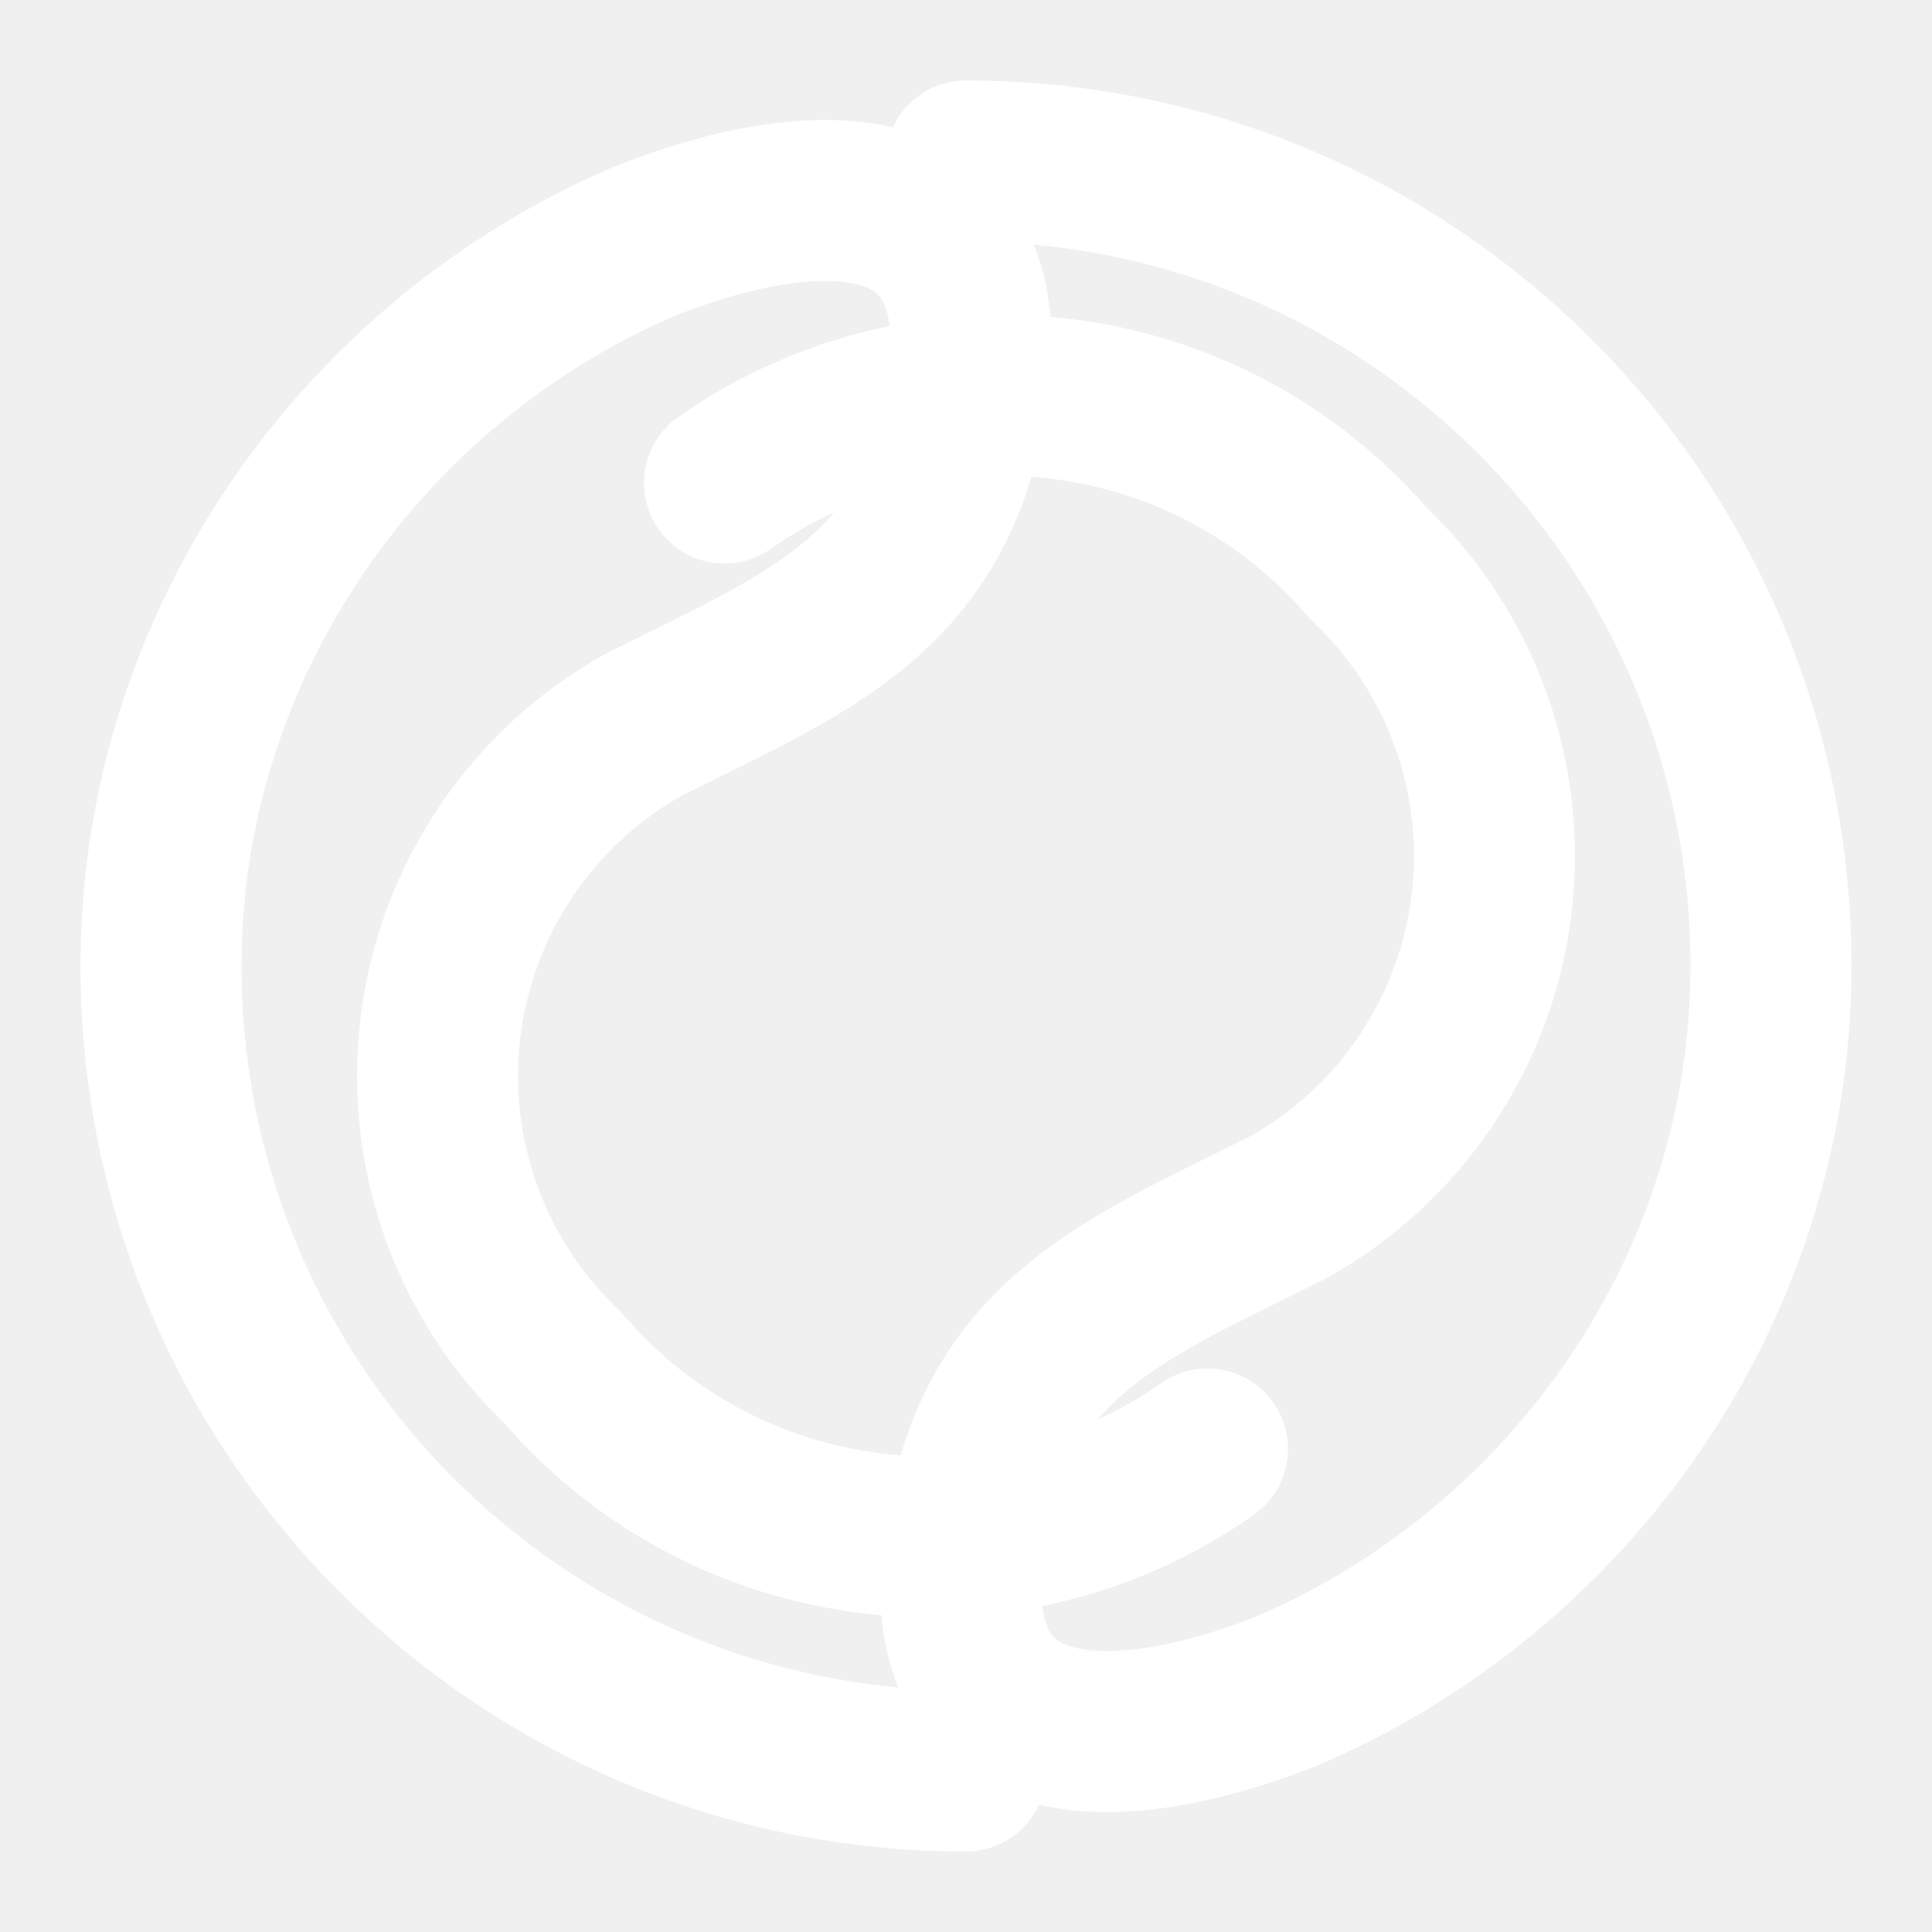
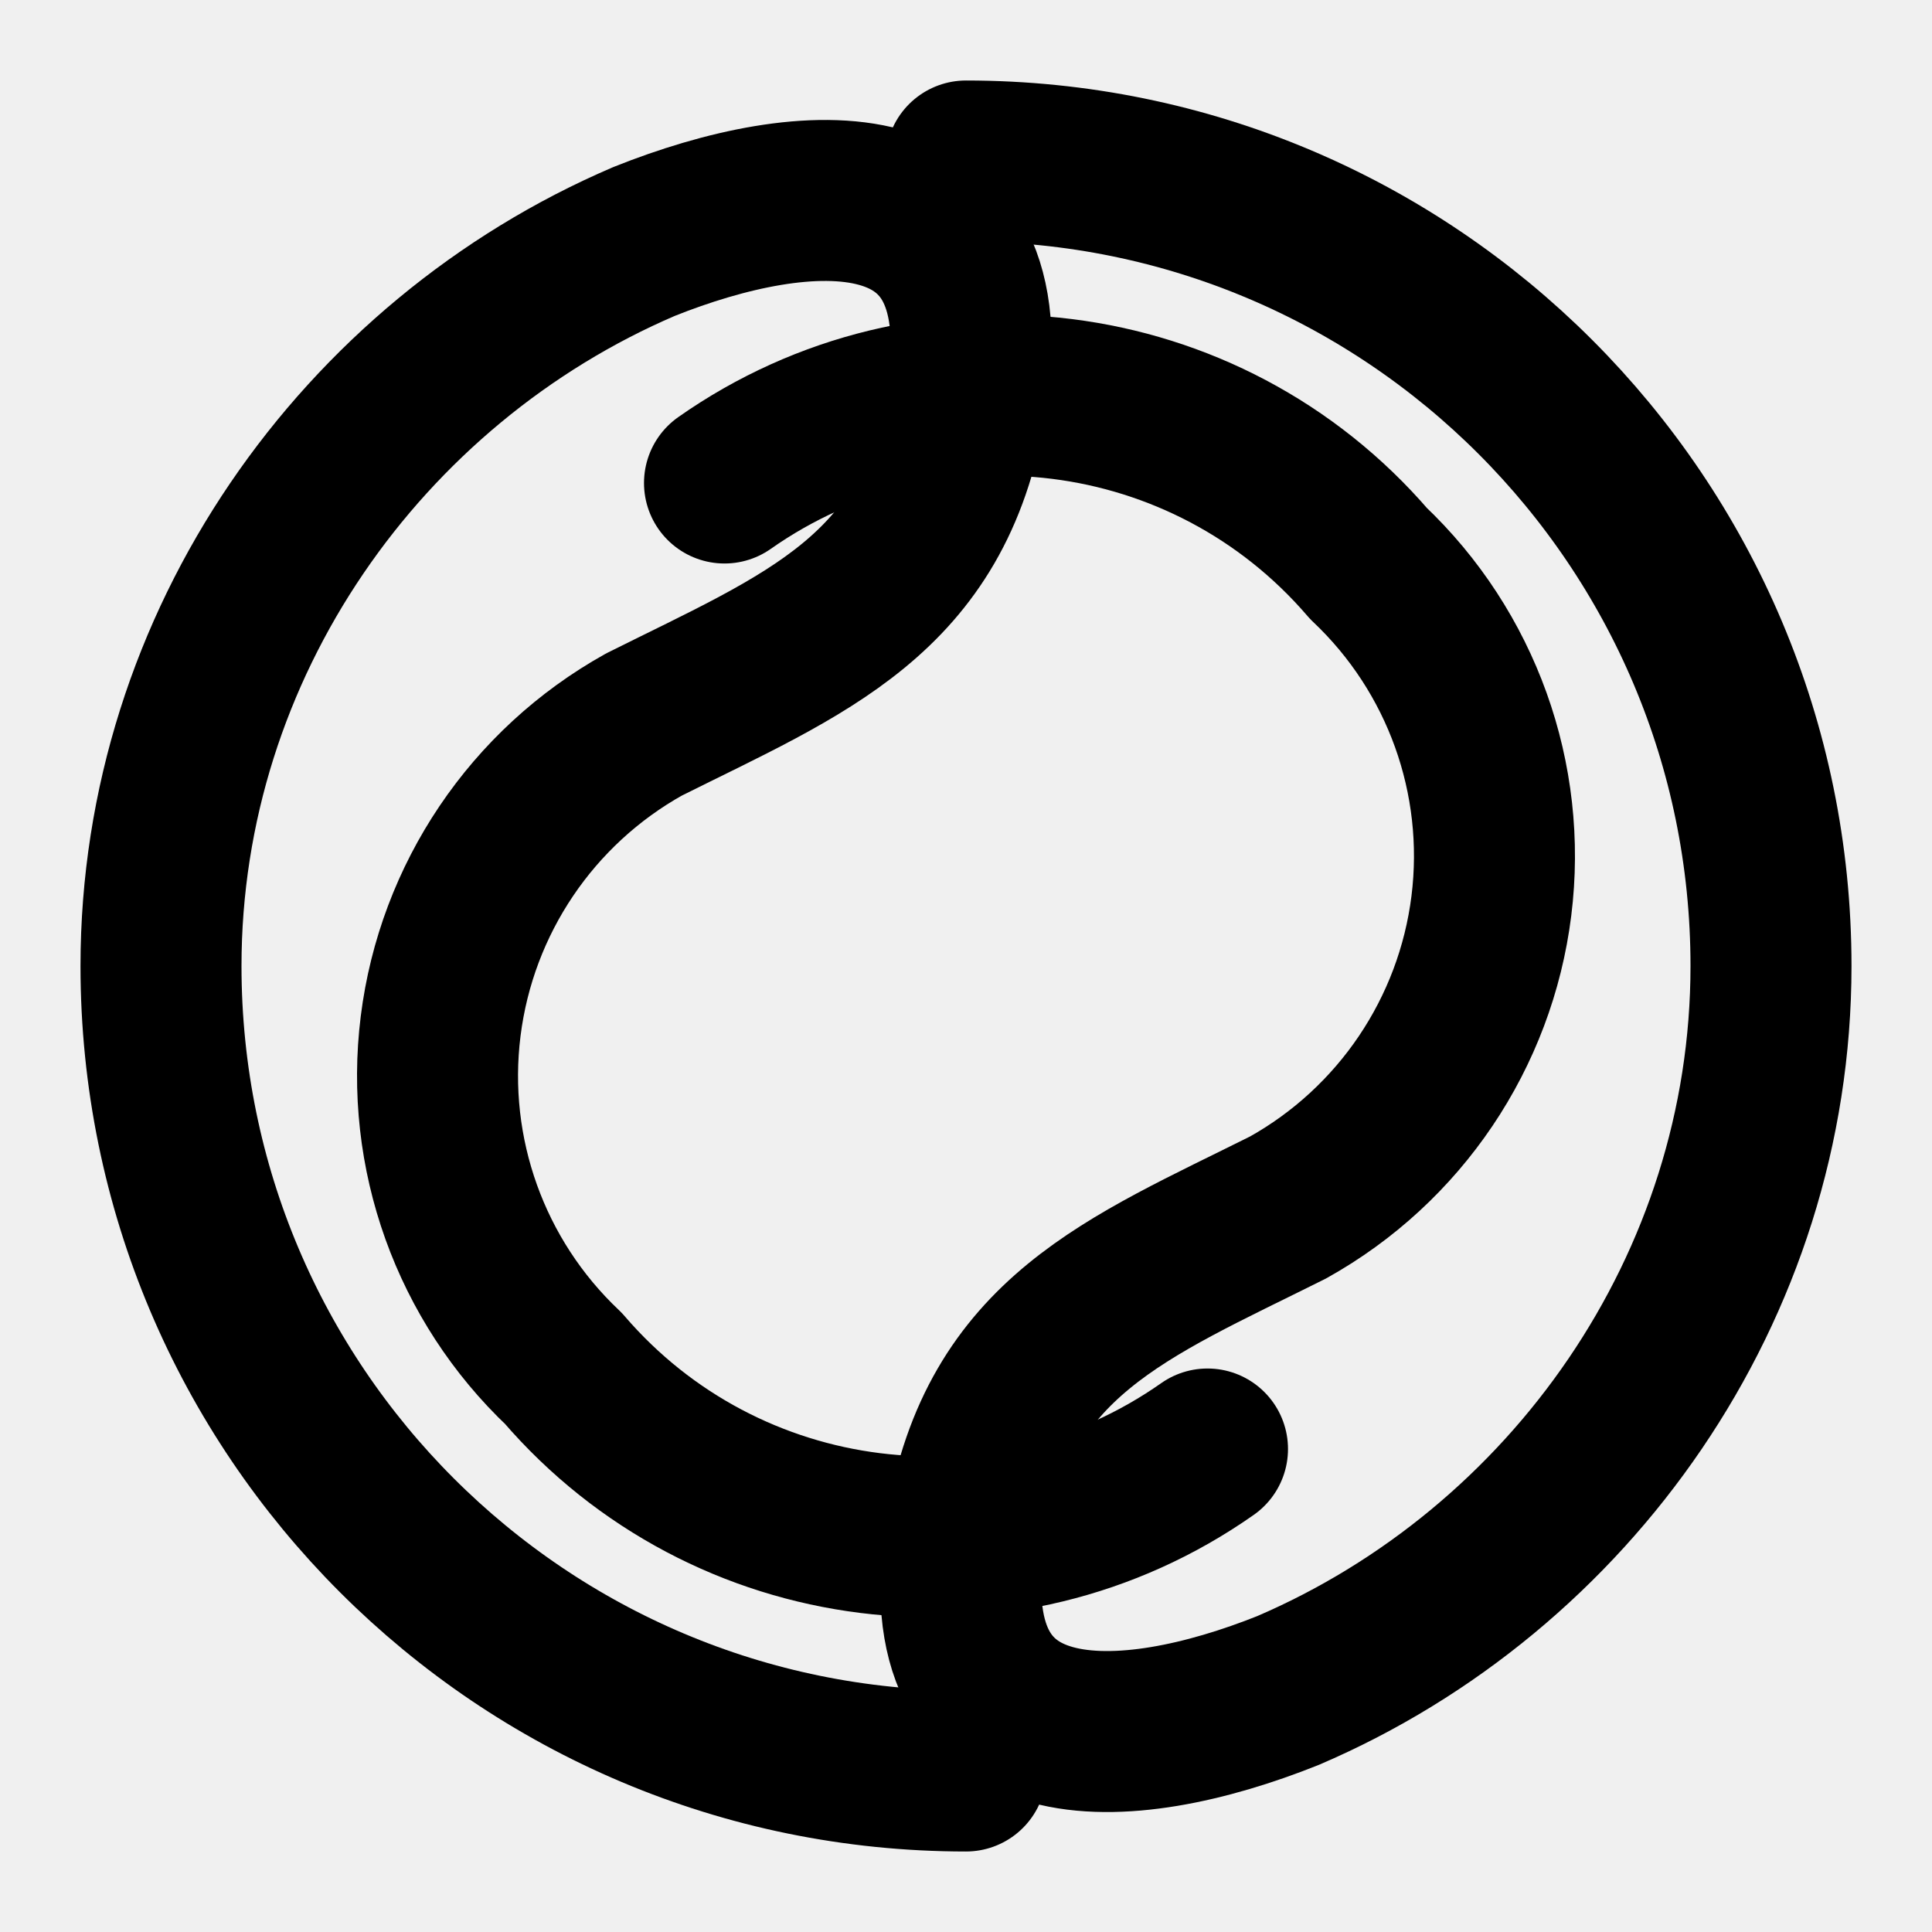
- <svg xmlns="http://www.w3.org/2000/svg" viewBox="0 0 24 24" width="24" height="24" fill="none" stroke="#ffffff" stroke-width="2" stroke-linecap="round" stroke-linejoin="round">
+ <svg xmlns="http://www.w3.org/2000/svg" viewBox="0 0 24 24" width="24" height="24" fill="none" stroke="currentColor" stroke-width="2" stroke-linecap="round" stroke-linejoin="round">
  <path d="M12 2a10 10 0 0 1 10 10c0 4-2.5 7.5-6 9-2 .8-4.5 1-4-2 .4-2.4 2-3 4-4a5 5 0 0 0 1-8 6 6 0 0 0-8-1" />
  <path d="M12 22a10 10 0 0 1-10-10c0-4 2.5-7.5 6-9 2-.8 4.5-1 4 2-.4 2.4-2 3-4 4a5 5 0 0 0-1 8 6 6 0 0 0 8 1" />
</svg>
